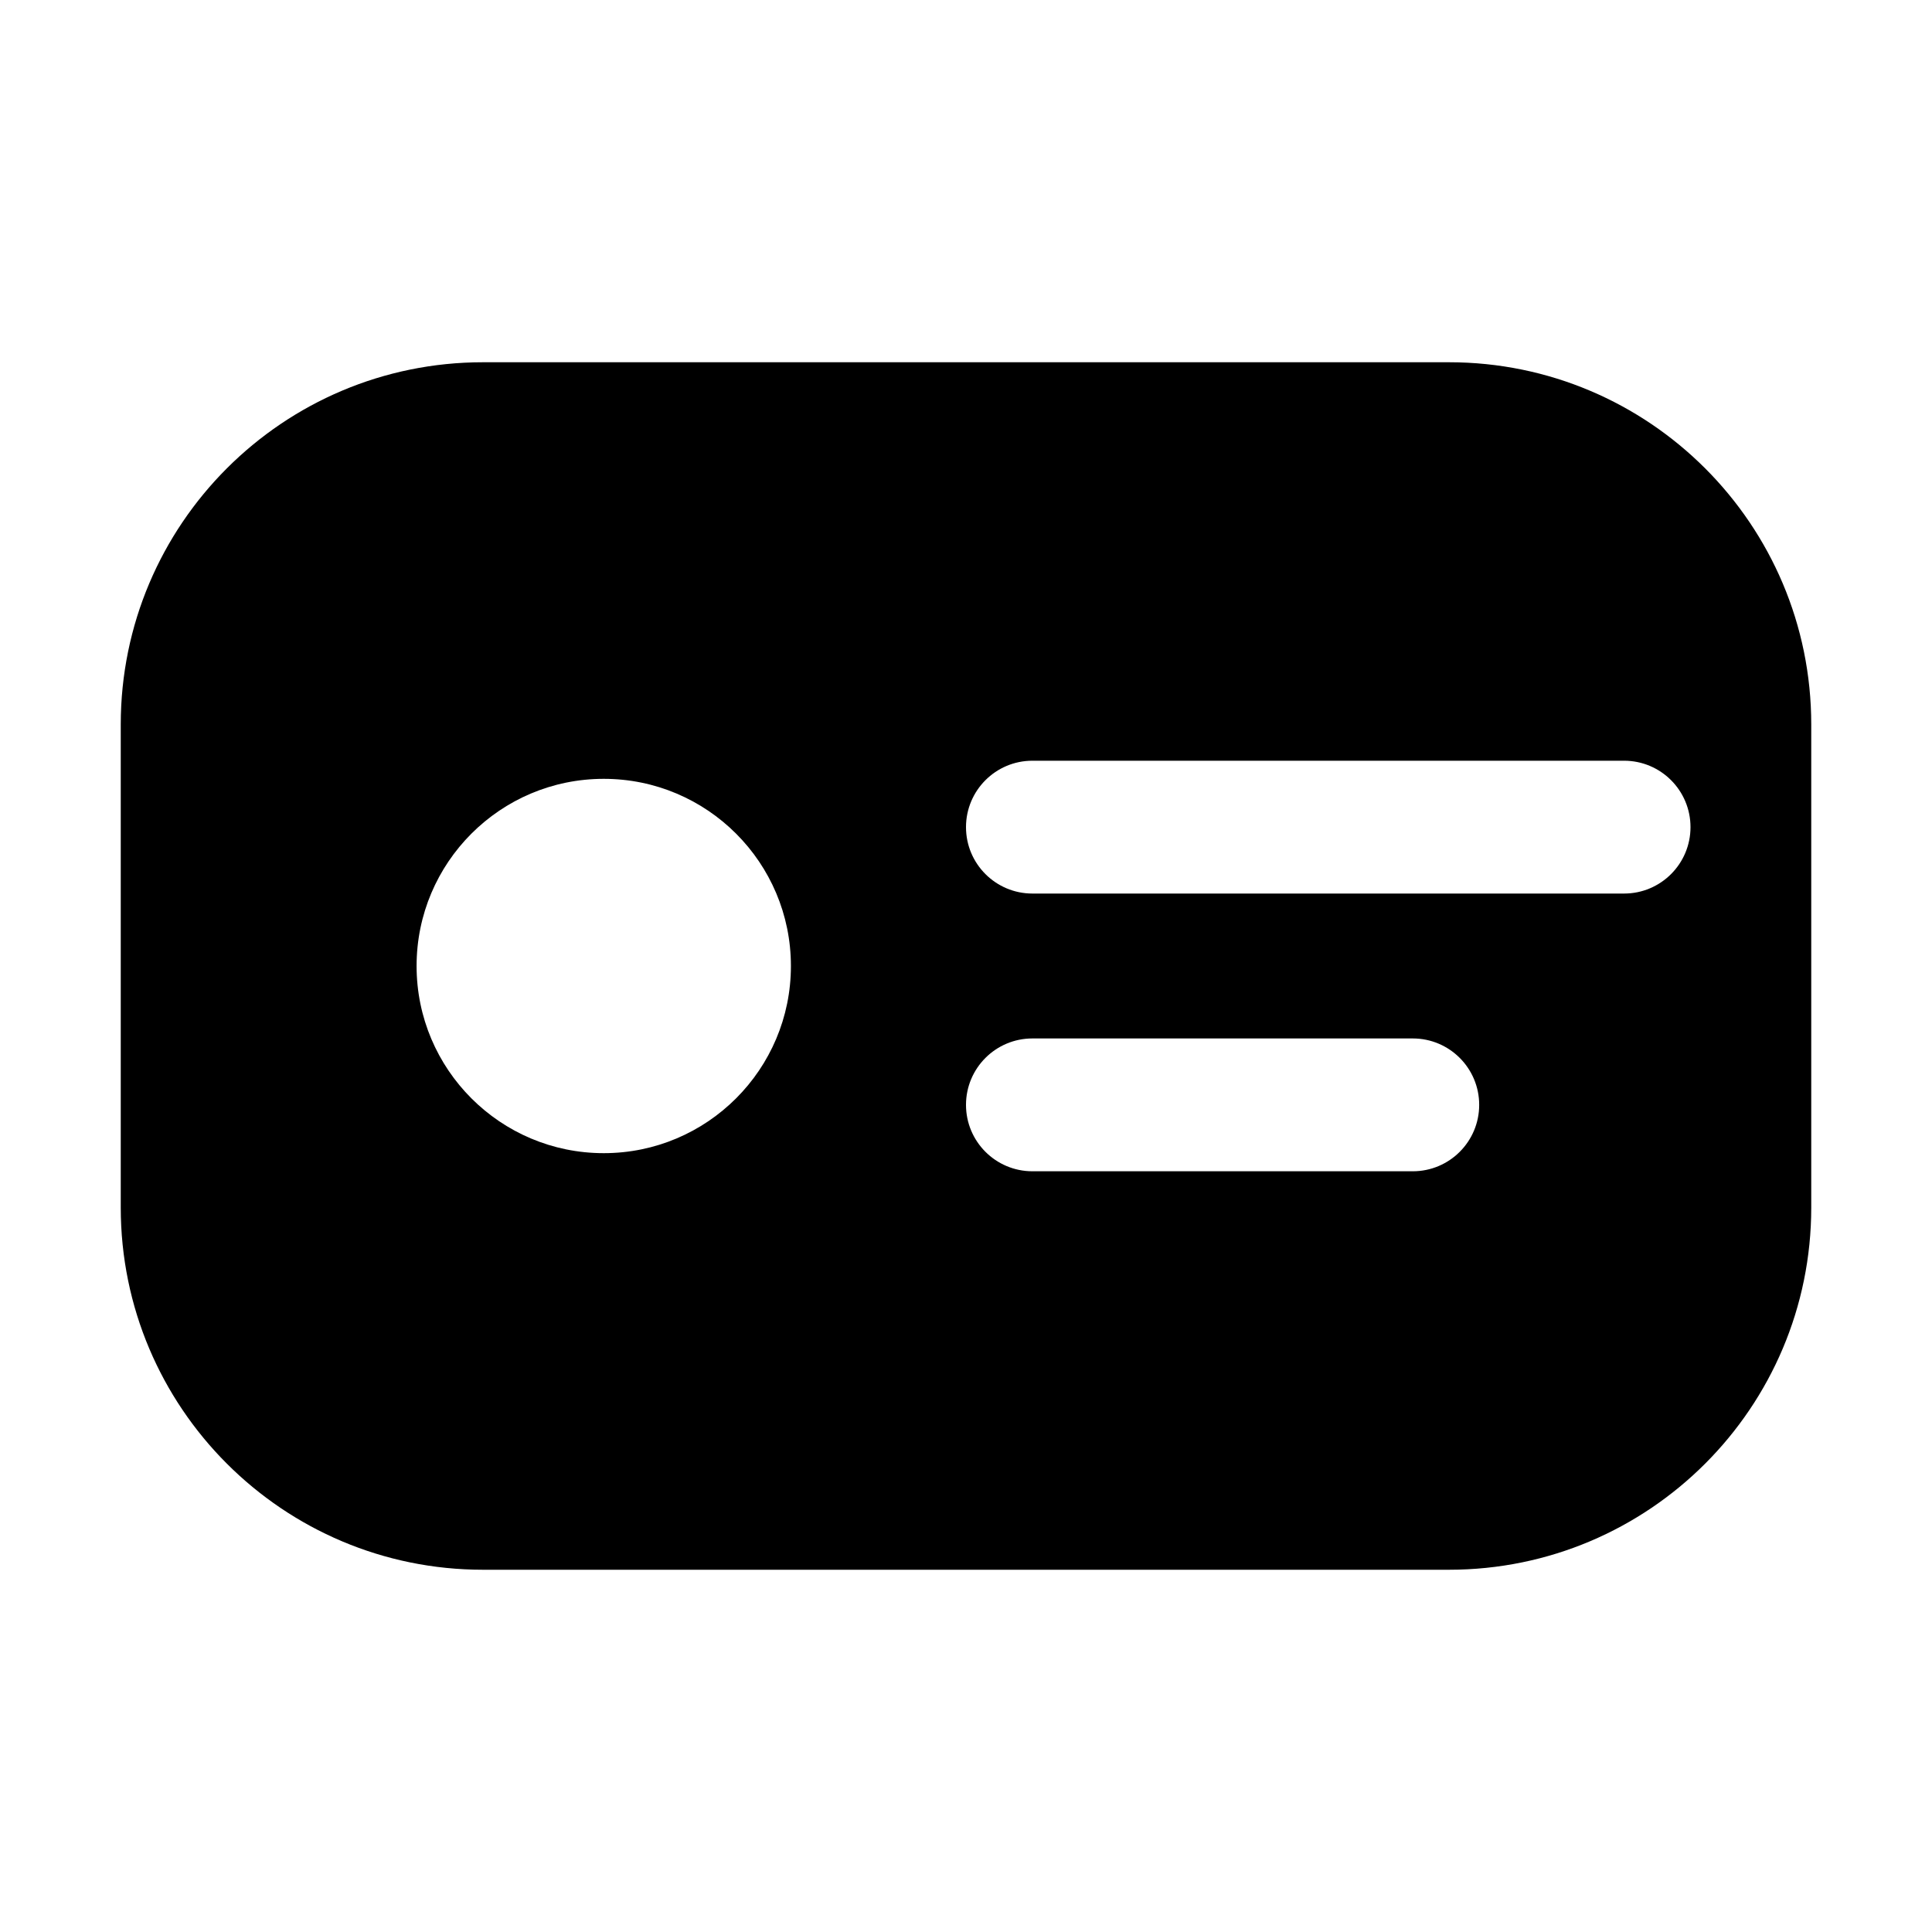
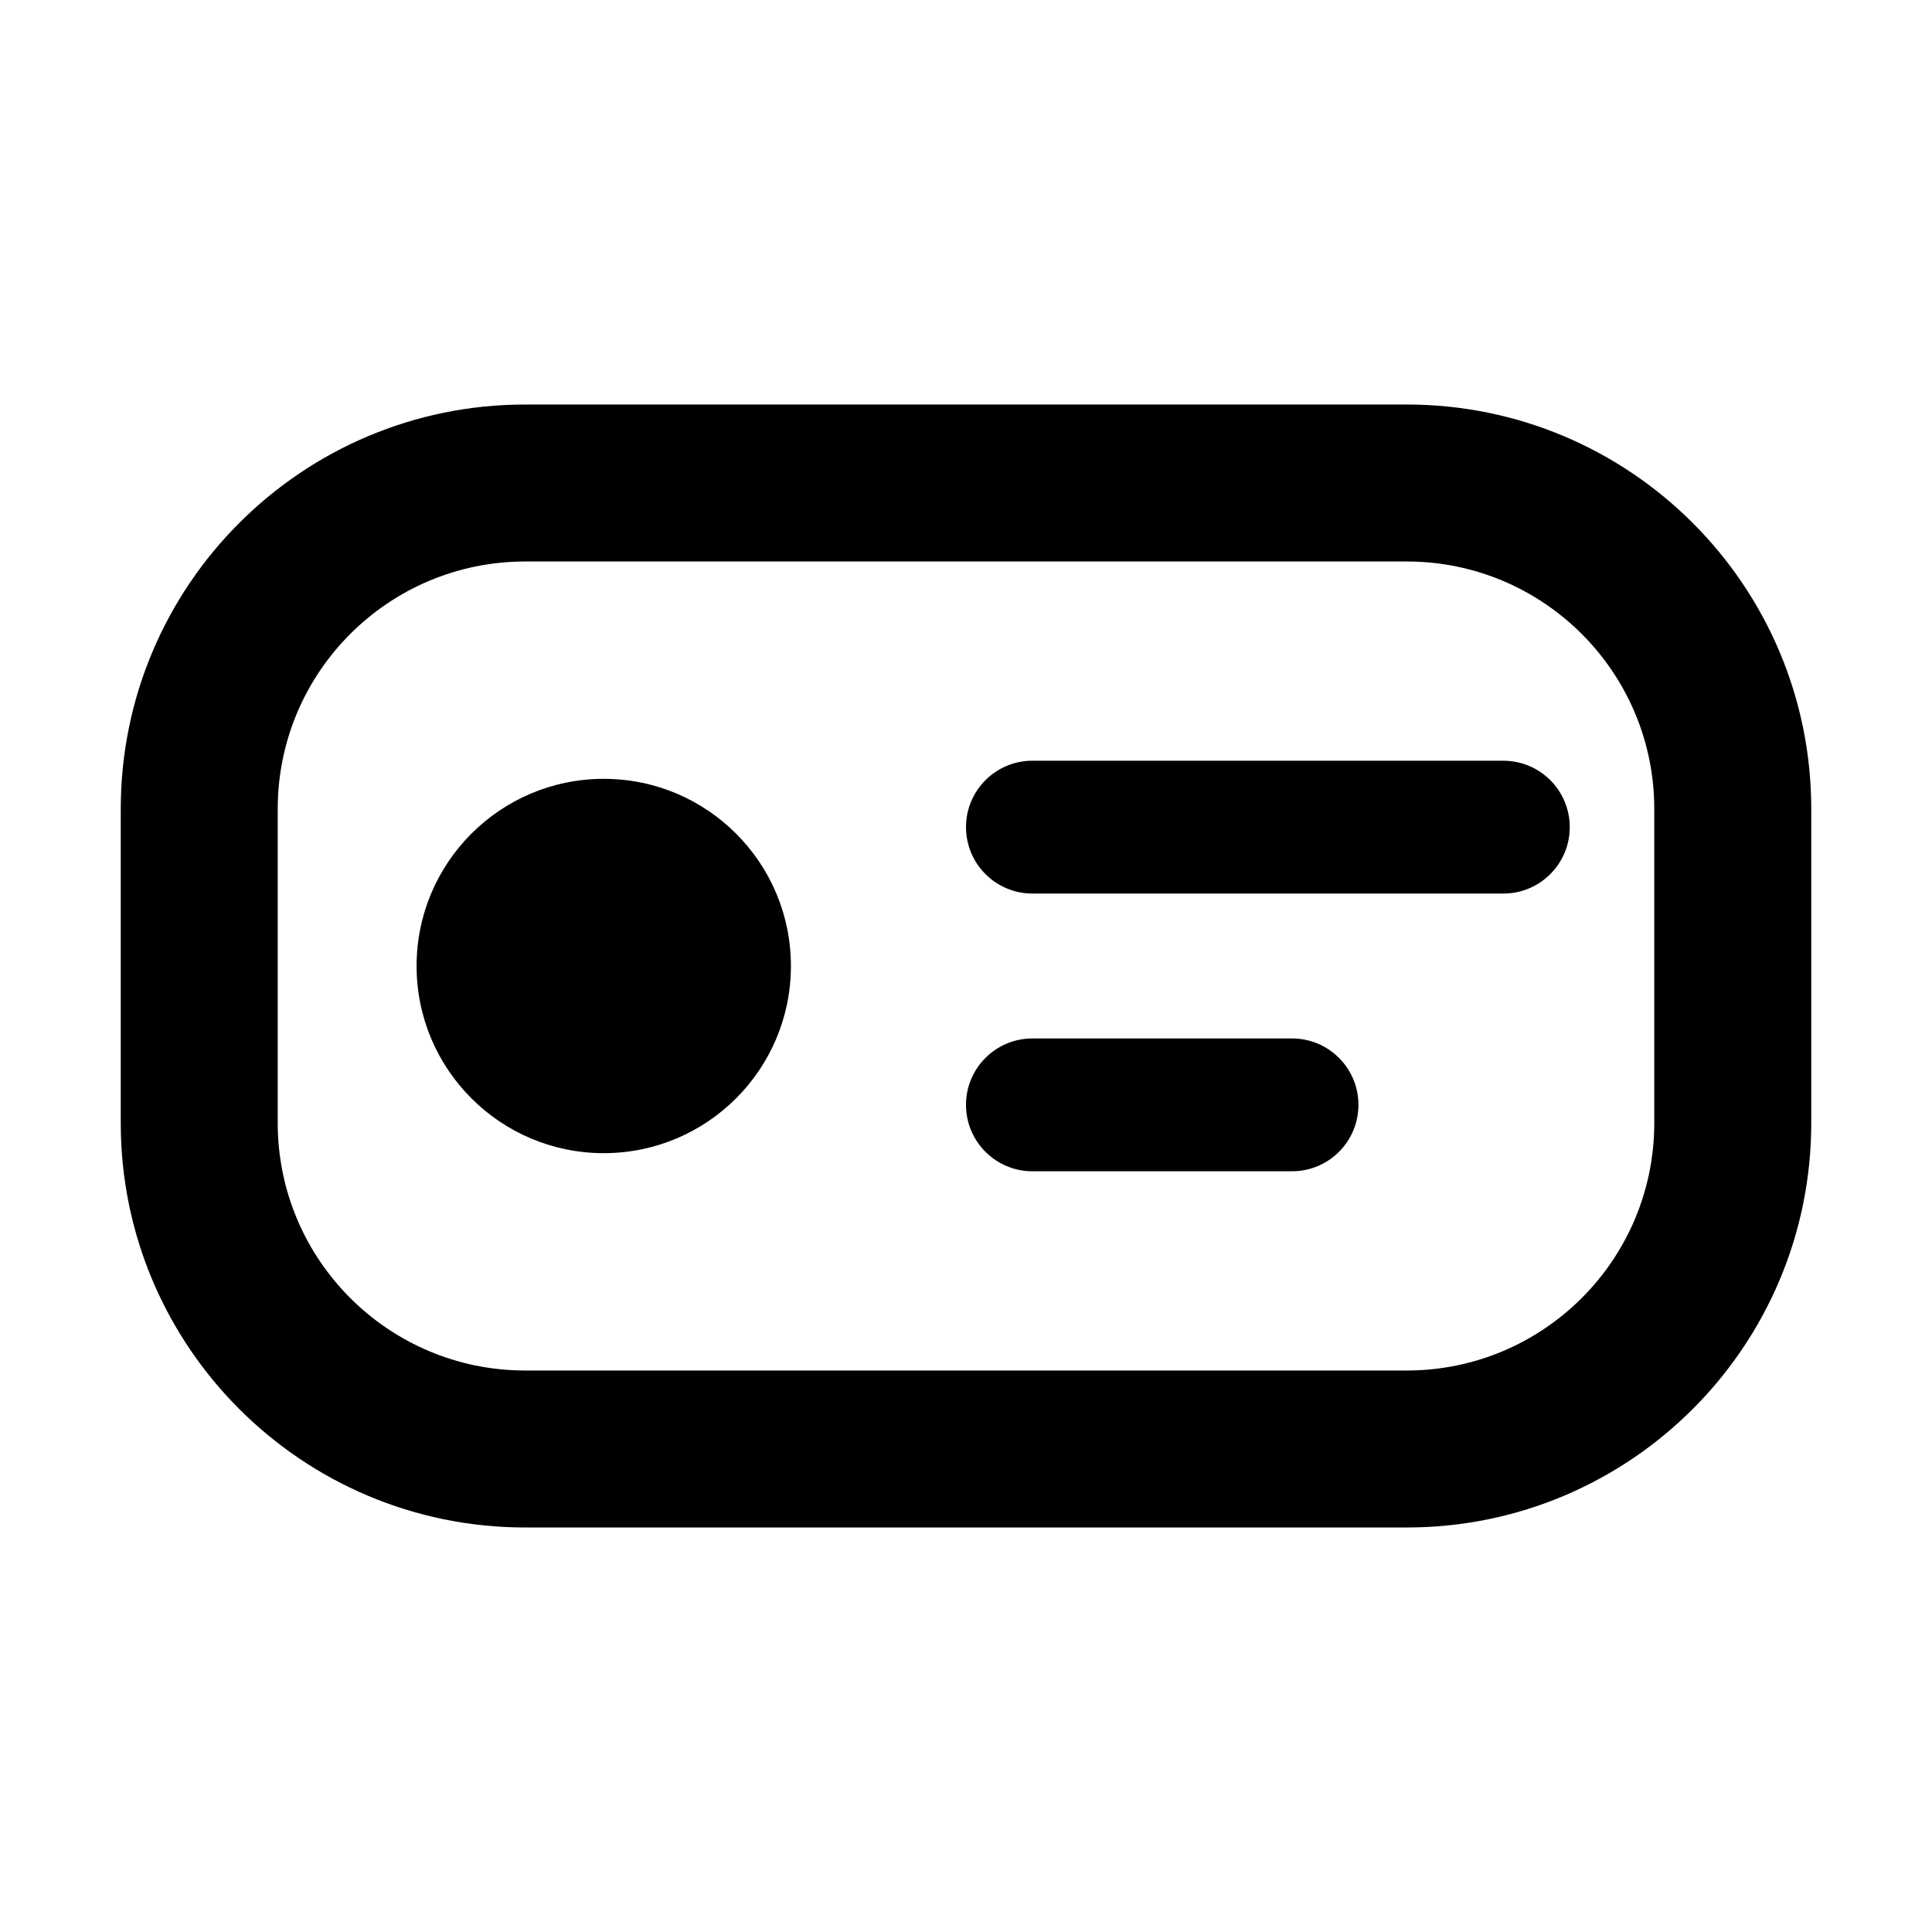
<svg xmlns="http://www.w3.org/2000/svg" viewBox="0 0 16 16">
-   <path fill="#000" fill-rule="evenodd" d="M4 3h8a3 3 0 0 1 3 3v4a3 3 0 0 1-3 3H4a3 3 0 0 1-3-3V6a3 3 0 0 1 3-3zM5 6.45a1.55 1.55 0 1 0 0 3.1 1.55 1.55 0 0 0 0-3.1zM8.55 6.3h4.9a.55.55 0 0 1 0 1.1h-4.9a.55.55 0 0 1 0-1.1zM8.55 8.6h3.15a.55.55 0 0 1 0 1.1H8.55a.55.55 0 0 1 0-1.1z" />
+   <path fill="#000" fill-rule="evenodd" d="M4.35 3.35h7.3a3.35 3.35 0 0 1 3.35 3.35v2.6a3.35 3.35 0 0 1-3.35 3.35h-7.3A3.35 3.35 0 0 1 1 9.3V6.7a3.35 3.35 0 0 1 3.35-3.35zm0 1.3A2.05 2.05 0 0 0 2.3 6.7v2.6a2.05 2.05 0 0 0 2.05 2.05h7.3A2.05 2.05 0 0 0 13.7 9.3V6.7a2.05 2.05 0 0 0-2.05-2.05z" />
+   <circle cx="5" cy="8" r="1.55" fill="#000" />
+   <rect x="8" y="6.3" width="5" height="1.1" rx=".55" fill="#000" />
+   <rect x="8" y="8.6" width="3.25" height="1.1" rx=".55" fill="#000" />
</svg>
